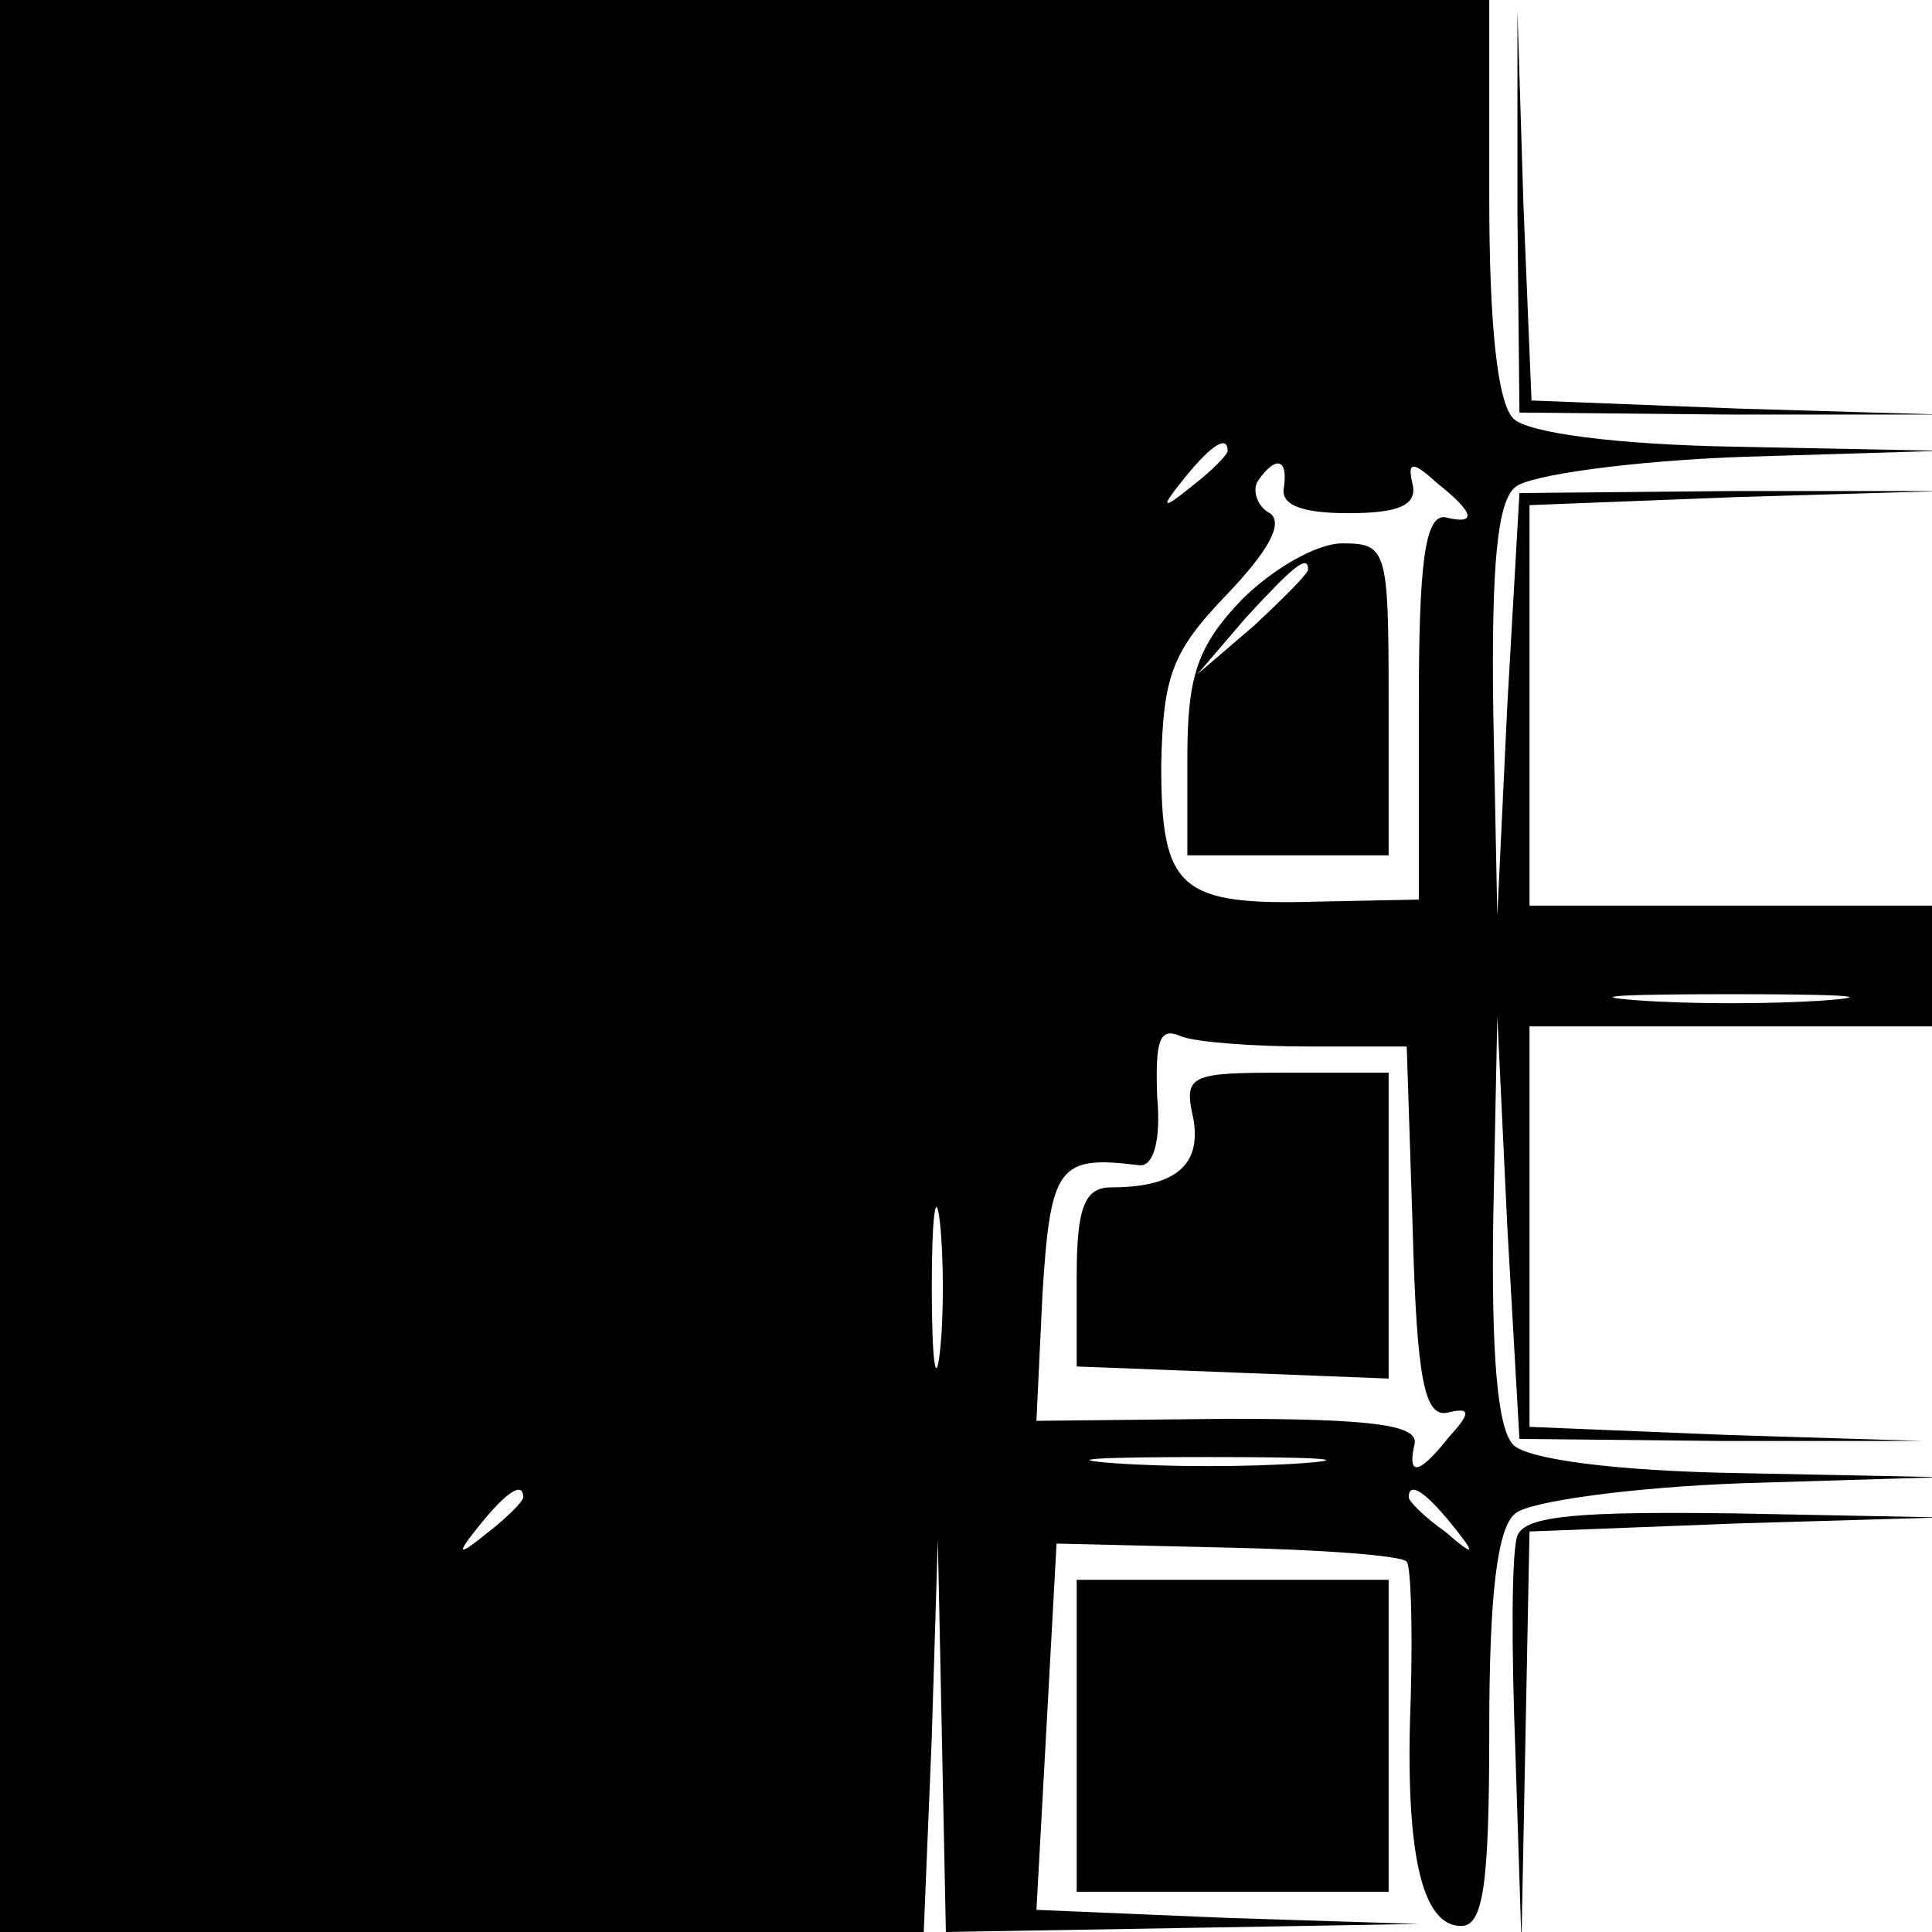
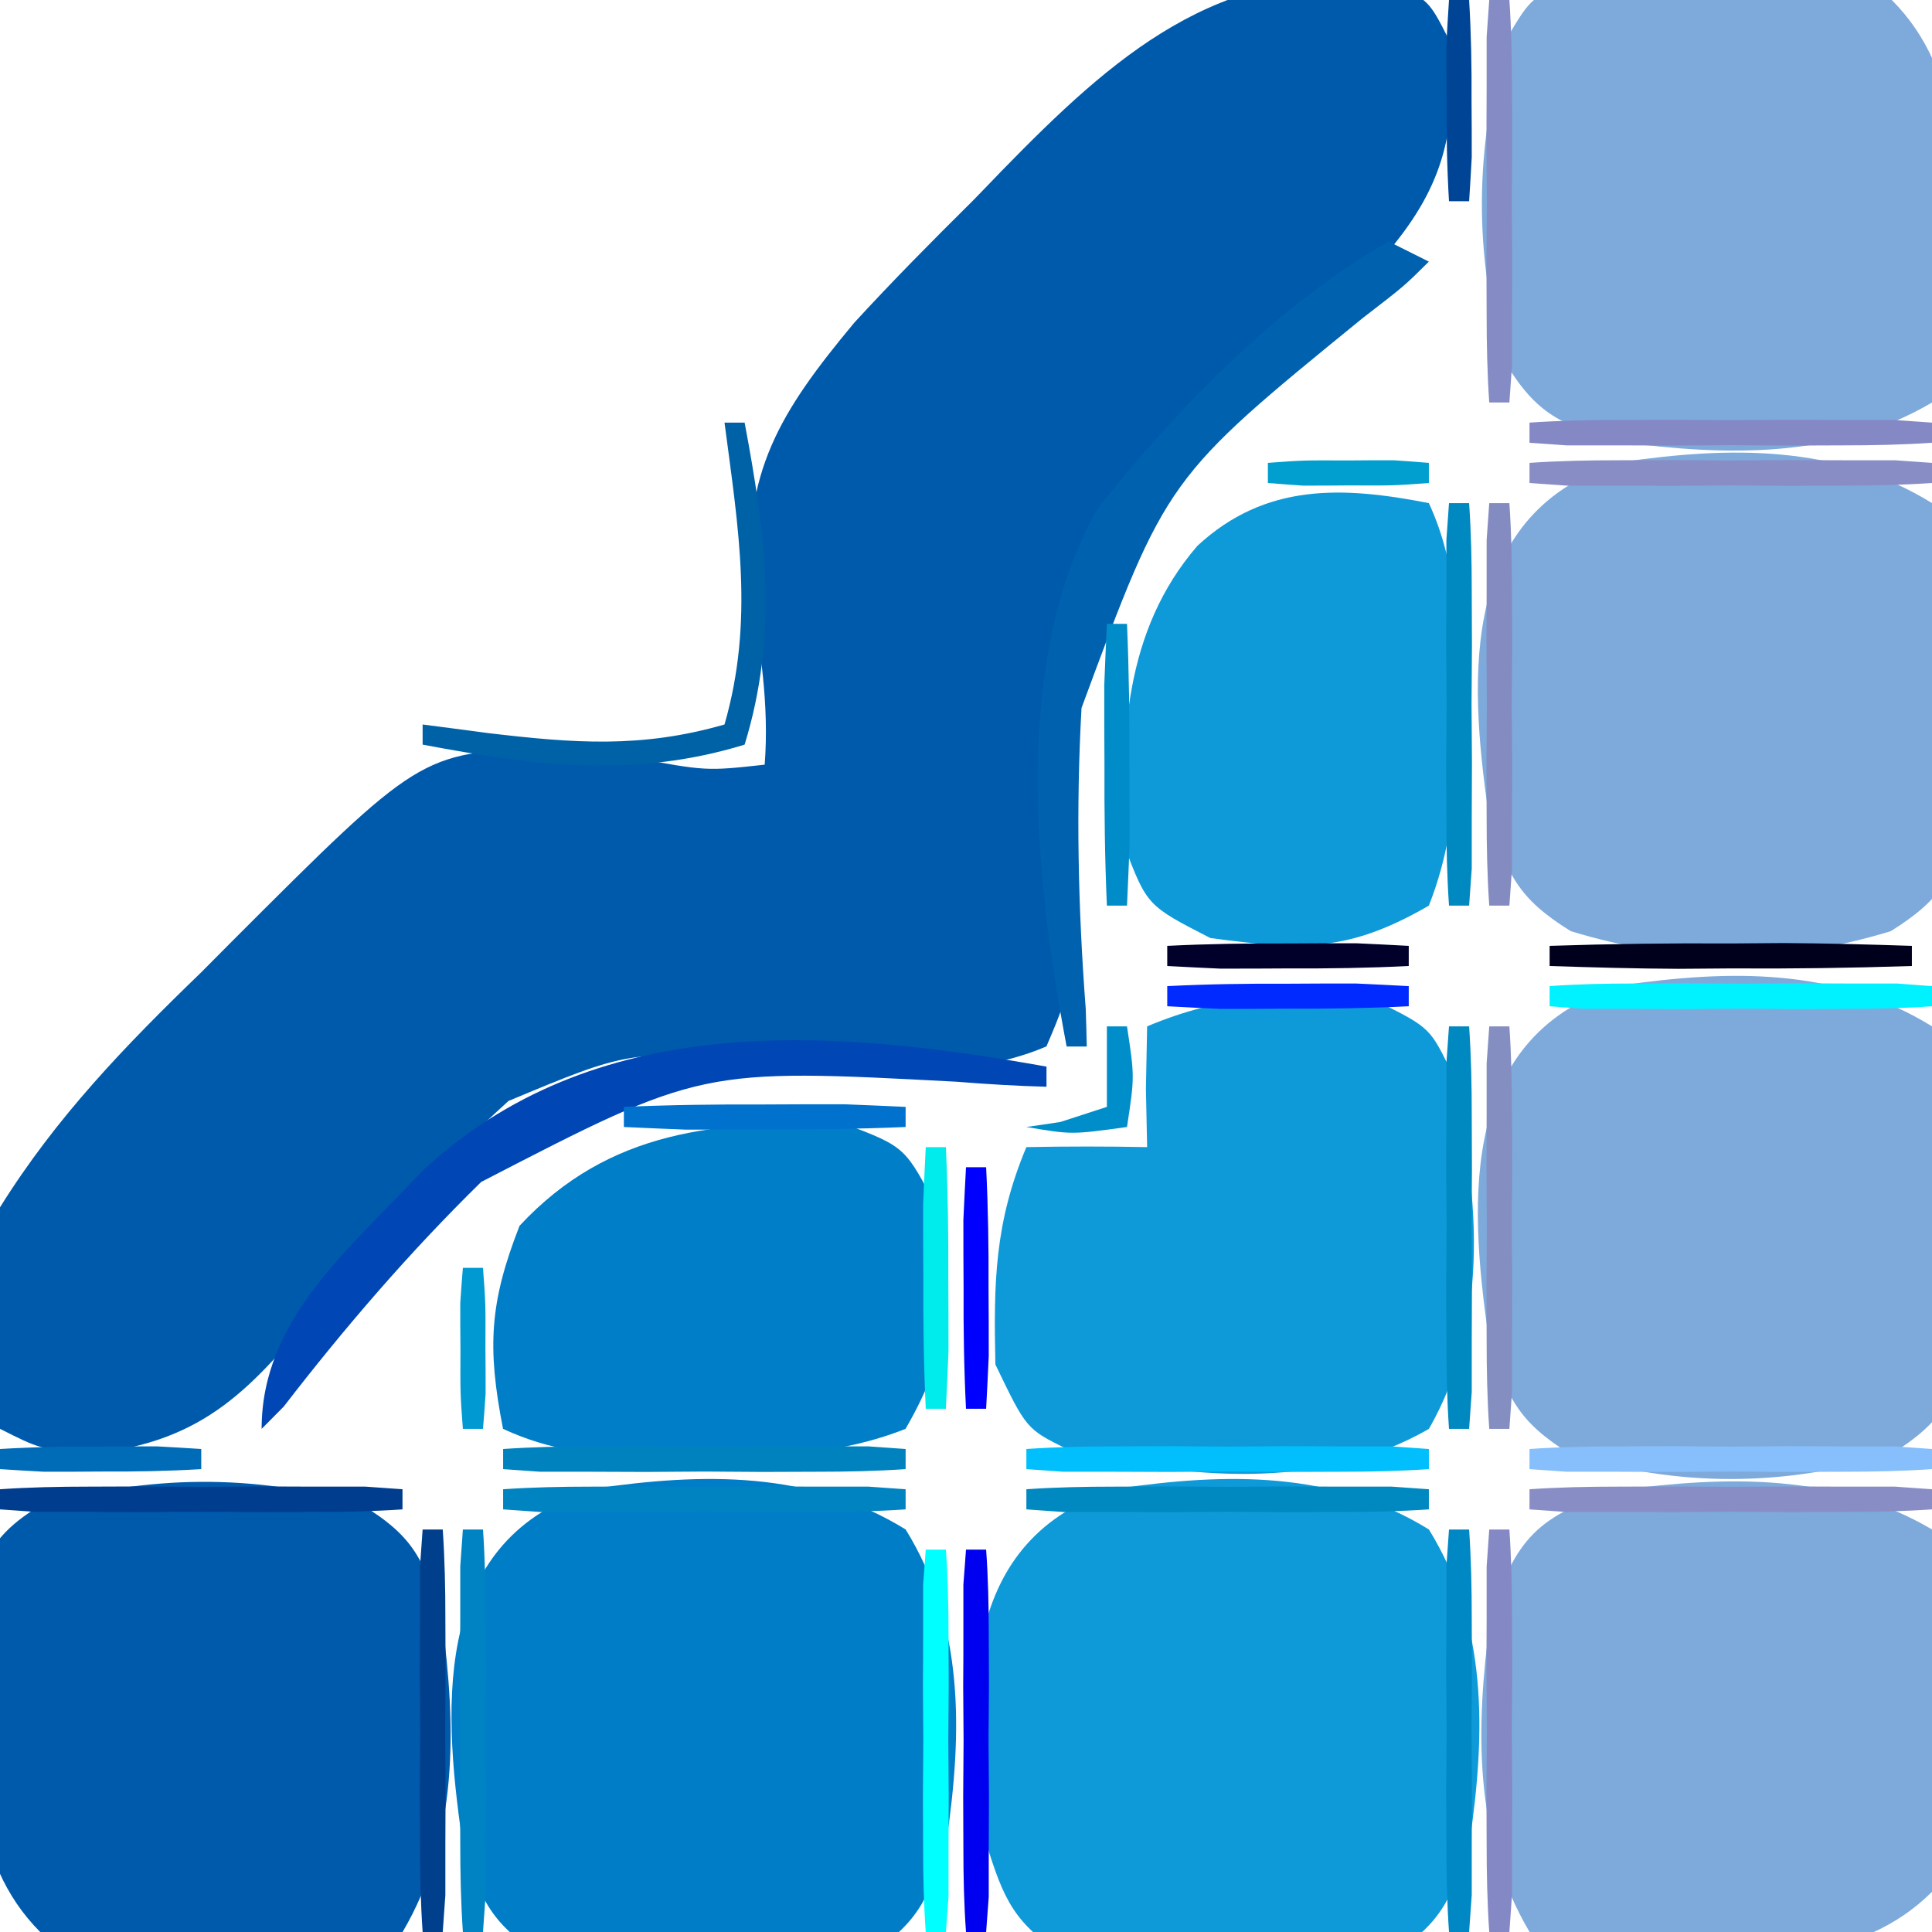
- <svg xmlns="http://www.w3.org/2000/svg" version="1.0" width="96pt" height="96pt" viewBox="0 0 96 96" preserveAspectRatio="xMidYMid meet">
-   <g transform="translate(0,96) scale(0.1,-0.1)" fill="#000000" stroke="none">
-     <path d="M0 480 l0 -480 230 0 229 0 4 97 3 98 2 -97 2 -98 118 2 117 2 -95 3 -95 4 5 91 5 91 85 -2 c47 -1 87 -4 89 -7 2 -2 3 -32 2 -67 -3 -76 5 -114 25 -114 11 0 14 20 14 97 0 68 4 101 13 108 7 6 58 13 113 15 l99 3 -100 2 c-63 1 -106 7 -113 14 -8 8 -11 45 -10 113 l2 100 5 -105 6 -105 100 -1 100 0 -97 3 -98 4 0 99 0 100 100 0 100 0 0 30 0 30 -100 0 -100 0 0 100 0 99 103 4 102 3 -105 0 -105 -1 -6 -105 -5 -105 -2 101 c-1 73 2 105 11 112 7 6 58 13 113 15 l99 3 -101 2 c-62 1 -105 7 -112 14 -8 8 -12 47 -12 110 l0 98 -370 0 -370 0 0 -480z m610 256 c0 -2 -8 -10 -17 -17 -16 -13 -17 -12 -4 4 13 16 21 21 21 13z m28 -18 c-2 -9 9 -13 32 -13 25 0 34 4 32 14 -3 12 0 12 12 1 19 -15 20 -21 4 -17 -10 1 -13 -23 -13 -94 l0 -96 -50 -1 c-69 -2 -78 6 -78 68 1 44 5 56 33 85 20 21 28 35 21 40 -6 3 -9 11 -6 16 9 13 15 11 13 -3z m270 -255 c-27 -2 -69 -2 -95 0 -27 2 -5 3 47 3 52 0 74 -1 48 -3z m-258 -23 l49 0 3 -92 c2 -74 6 -92 17 -90 12 3 12 0 1 -12 -15 -19 -21 -20 -17 -3 1 9 -22 12 -93 12 l-95 -1 3 63 c4 64 8 69 48 64 7 -1 11 12 9 34 -1 28 1 35 12 30 8 -3 37 -5 63 -5z m-183 -152 c-2 -18 -4 -4 -4 32 0 36 2 50 4 33 2 -18 2 -48 0 -65z m181 -55 c-27 -2 -69 -2 -95 0 -27 2 -5 3 47 3 52 0 74 -1 48 -3z m-388 -17 c0 -2 -8 -10 -17 -17 -16 -13 -17 -12 -4 4 13 16 21 21 21 13z m461 -13 c13 -16 12 -17 -3 -4 -10 7 -18 15 -18 17 0 8 8 3 21 -13z" />
-     <path d="M617 662 c-22 -23 -27 -38 -27 -78 l0 -49 50 0 50 0 0 78 c0 74 -1 77 -23 77 -13 0 -35 -13 -50 -28z m33 15 c0 -2 -12 -14 -27 -28 l-28 -24 24 28 c23 25 31 32 31 24z" />
-     <path d="M593 404 c4 -23 -9 -34 -41 -34 -13 0 -17 -10 -17 -44 l0 -45 78 -3 77 -3 0 76 0 76 -51 0 c-48 0 -51 -1 -46 -23z" />
-     <path d="M754 855 l1 -100 105 -1 105 0 -102 3 -102 4 -4 97 -3 97 0 -100z" />
-     <path d="M754 197 c-3 -8 -3 -56 -1 -108 l3 -94 2 102 2 102 103 4 102 3 -103 2 c-77 1 -104 -1 -108 -11z" />
-     <path d="M535 98 l0 -78 78 0 77 0 0 78 0 77 -77 0 -78 0 0 -77z" />
-   </g>
+ <svg xmlns="http://www.w3.org/2000/svg" version="1.1" width="96" height="96">
+   <path d="M0 0 C2.07 0.98 2.07 0.98 3.07 2.96 C3.48 7.07 2.98 9.86 0.36 13.11 C-1.99 15.2 -4.41 17.15 -6.86 19.11 C-13.35 24.56 -13.35 24.56 -16.49 32.13 C-16.5 35.47 -16.33 38.72 -16.05 42.05 C-15.54 49.72 -15.54 49.72 -16.93 52.98 C-21.41 54.89 -26.41 53.98 -31.15 53.58 C-37.72 53.21 -37.72 53.21 -43.66 55.69 C-47.06 58.77 -50.01 62.05 -52.86 65.64 C-56.39 69.96 -58.69 72.61 -64.43 73.23 C-66.95 72.98 -66.95 72.98 -68.93 71.98 C-70.75 68.14 -70.13 64.96 -68.93 60.98 C-66.14 56.5 -62.7 52.94 -58.93 49.3 C-58.43 48.8 -57.94 48.3 -57.43 47.79 C-48.07 38.43 -48.07 38.43 -41.9 38.13 C-39.66 38.28 -39.66 38.28 -37.55 38.61 C-33.84 39.3 -33.84 39.3 -30.93 38.98 C-30.7 35.96 -31.16 33.23 -31.63 30.25 C-32.02 24.43 -30.19 21.48 -26.48 17.02 C-24.58 14.95 -22.61 12.96 -20.61 10.98 C-20.13 10.49 -19.65 9.99 -19.16 9.48 C-13.6 3.78 -8.44 -0.83 0 0 Z " fill="#005AAC" transform="translate(68.92676,-0.9838867)" />
+   <path d="M0 0 C5.38 -0.79 10.73 -0.9 15.47 2.03 C18.4 6.77 18.29 12.12 17.5 17.5 C16.59 20.45 16.06 21.66 13.42 23.3 C8.12 24.93 2.82 24.93 -2.48 23.3 C-5.13 21.66 -5.66 20.45 -6.56 17.5 C-7.6 10.41 -7.91 2.43 0 0 Z " fill="#0E9AD8" transform="translate(55.53125,73.96875)" />
+   <path d="M0 0 C5.38 -0.79 10.73 -0.9 15.47 2.03 C18.4 6.77 18.29 12.12 17.5 17.5 C16.59 20.45 16.06 21.66 13.42 23.3 C8.12 24.93 2.82 24.93 -2.48 23.3 C-5.13 21.66 -5.66 20.45 -6.56 17.5 C-7.6 10.41 -7.91 2.43 0 0 Z " fill="#007DC7" transform="translate(29.53125,73.96875)" />
+   <path d="M0 0 C5.38 -0.79 10.73 -0.9 15.47 2.03 C18.4 6.77 18.29 12.12 17.5 17.5 C16.59 20.45 16.06 21.66 13.42 23.3 C8.12 24.93 2.82 24.93 -2.48 23.3 C-5.13 21.66 -5.66 20.45 -6.56 17.5 C-7.6 10.41 -7.91 2.43 0 0 Z " fill="#7EAADB" transform="translate(80.53125,48.96875)" />
+   <path d="M0 0 C5.38 -0.79 10.73 -0.9 15.47 2.03 C18.4 6.77 18.29 12.12 17.5 17.5 C16.59 20.45 16.06 21.66 13.42 23.3 C8.12 24.93 2.82 24.93 -2.48 23.3 C-5.13 21.66 -5.66 20.45 -6.56 17.5 C-7.6 10.41 -7.91 2.43 0 0 Z " fill="#7EAADB" transform="translate(80.53125,22.96875)" />
+   <path d="M0 0 C5.31 -0.71 10.75 -0.83 15.48 1.96 C18.23 7.08 17.04 14.56 15.48 19.96 C11.86 23.57 6.76 23.21 1.86 23.46 C-0.65 23.35 -2.3 23.16 -4.52 21.96 C-7.32 17.24 -7.2 11.79 -6.48 6.48 C-5.3 2.43 -4.05 1.18 0 0 Z " fill="#7DAADB" transform="translate(80.52344,74.03906)" />
+   <path d="M0 0 C5.32 -1.55 10.66 -1.63 15.99 -0.07 C18.64 1.54 19.13 2.73 19.99 5.69 C20.7 11 20.82 16.44 18.03 21.17 C12.91 23.92 5.43 22.73 0.03 21.17 C-3.58 17.55 -3.22 12.45 -3.48 7.55 C-3.32 4.01 -3.19 1.89 0 0 Z " fill="#005AAC" transform="translate(1.97168,74.83398)" />
+   <path d="M0 0 C5.24 -1 11.06 -0.5 16.18 0.98 C19.79 4.59 19.43 9.69 19.68 14.6 C19.57 17.11 19.37 18.76 18.18 20.98 C13.45 23.77 8.01 23.65 2.7 22.94 C-0.26 22.08 -1.45 21.6 -3.06 18.94 C-4.61 13.61 -4.54 8.28 -2.99 2.95 C-1.82 0.98 -1.82 0.98 0 0 Z " fill="#7EAADB" transform="translate(77.82227,-0.9794922)" />
+   <path d="M0 0 C3.76 -1.58 6.74 -1.63 10.8 -1.54 C14 0 14 0 14.99 1.99 C16.51 7.83 17.12 14.61 14 20 C8.61 23.12 1.83 22.51 -4.01 20.99 C-6 20 -6 20 -7.54 16.8 C-7.63 12.74 -7.58 9.76 -6 6 C-4 5.96 -2 5.96 0 6 C-0.03 4.57 -0.03 4.57 -0.06 3.1 C-0.04 2.08 -0.02 1.05 0 0 Z " fill="#0E9AD9" transform="translate(57,51)" />
+   <path d="M0 0 C2.98 1.14 2.98 1.14 4.59 4.28 C5.2 8.83 5.3 11.13 2.98 15.14 C-0.33 16.44 -3.49 16.52 -7.02 16.52 C-7.97 16.53 -8.92 16.54 -9.9 16.55 C-12.56 16.42 -14.59 16.26 -17.02 15.14 C-17.82 11.06 -17.68 8.84 -16.2 5.05 C-11.75 0.26 -6.33 -0.19 0 0 Z " fill="#007EC8" transform="translate(42.01562,55.85938)" />
+   <path d="M0 0 C1.5 3.25 1.42 6.47 1.38 10 C1.38 10.93 1.38 11.86 1.38 12.82 C1.21 15.44 0.96 17.55 0 20 C-4.01 22.32 -6.31 22.22 -10.86 21.61 C-14 20 -14 20 -15.14 17.02 C-15.3 11.63 -15.16 6.36 -11.5 2.12 C-8.12 -1.01 -4.28 -0.84 0 0 Z " fill="#0E9AD9" transform="translate(71,25)" />
+   <path d="M0 0 C0 0.33 0 0.66 0 1 C-1.49 0.96 -2.98 0.87 -4.47 0.75 C-17.16 0.08 -17.16 0.08 -28.09 5.73 C-31.64 9.21 -34.86 12.95 -37.9 16.89 C-38.26 17.25 -38.62 17.62 -39 18 C-39 12.53 -34.62 9.06 -31.05 5.22 C-22.53 -2.75 -10.96 -1.96 0 0 Z " fill="#0046B4" transform="translate(52,53)" />
+   <path d="M0 0 C0.66 0.33 1.32 0.66 2 1 C0.77 2.22 0.77 2.22 -1.27 3.79 C-11.03 11.74 -11.03 11.74 -15.26 23.18 C-15.54 28.18 -15.43 33.15 -15.05 38.14 C-15.02 39.06 -15.02 39.06 -15 40 C-15.33 40 -15.66 40 -16 40 C-17.57 31.65 -18.76 20.87 -14.46 13.28 C-10.49 8.27 -5.58 3.21 0 0 Z " fill="#0061AF" transform="translate(69,12)" />
+   <path d="M0 0 C0.33 0 0.66 0 1 0 C2.05 5.57 2.68 10.53 1 16 C-4.47 17.68 -9.43 17.05 -15 16 C-15 15.67 -15 15.34 -15 15 C-13.92 15.14 -12.83 15.28 -11.72 15.43 C-7.48 15.93 -4.14 16.19 0 15 C1.48 9.86 0.69 5.24 0 0 Z " fill="#0062A6" transform="translate(36,21)" />
+   <path d="M0 0 C0.33 0 0.66 0 1 0 C1.1 1.46 1.13 2.92 1.13 4.38 C1.13 5.28 1.14 6.18 1.14 7.11 C1.13 8.06 1.13 9.02 1.12 10 C1.13 10.95 1.13 11.91 1.14 12.89 C1.14 13.79 1.13 14.7 1.13 15.62 C1.13 16.46 1.13 17.3 1.13 18.16 C1.09 18.77 1.04 19.38 1 20 C0.67 20 0.34 20 0 20 C-0.1 18.54 -0.13 17.08 -0.13 15.62 C-0.13 14.72 -0.14 13.82 -0.14 12.89 C-0.13 11.94 -0.13 10.98 -0.12 10 C-0.13 9.05 -0.13 8.09 -0.14 7.11 C-0.14 6.21 -0.13 5.3 -0.13 4.38 C-0.13 3.54 -0.13 2.7 -0.13 1.84 C-0.09 1.23 -0.04 0.62 0 0 Z " fill="#003F8C" transform="translate(21,76)" />
+   <path d="M0 0 C0.33 0 0.66 0 1 0 C1.1 1.46 1.13 2.92 1.13 4.38 C1.13 5.28 1.14 6.18 1.14 7.11 C1.13 8.06 1.13 9.02 1.12 10 C1.13 10.95 1.13 11.91 1.14 12.89 C1.14 13.79 1.13 14.7 1.13 15.62 C1.13 16.46 1.13 17.3 1.13 18.16 C1.09 18.77 1.04 19.38 1 20 C0.67 20 0.34 20 0 20 C-0.1 18.54 -0.13 17.08 -0.13 15.62 C-0.13 14.72 -0.14 13.82 -0.14 12.89 C-0.13 11.94 -0.13 10.98 -0.12 10 C-0.13 9.05 -0.13 8.09 -0.14 7.11 C-0.14 6.21 -0.13 5.3 -0.13 4.38 C-0.13 3.54 -0.13 2.7 -0.13 1.84 C-0.09 1.23 -0.04 0.62 0 0 Z " fill="#8488C5" transform="translate(74,76)" />
+   <path d="M0 0 C0.33 0 0.66 0 1 0 C1.1 1.46 1.13 2.92 1.13 4.38 C1.13 5.28 1.14 6.18 1.14 7.11 C1.13 8.06 1.13 9.02 1.12 10 C1.13 10.95 1.13 11.91 1.14 12.89 C1.14 13.79 1.13 14.7 1.13 15.62 C1.13 16.46 1.13 17.3 1.13 18.16 C1.09 18.77 1.04 19.38 1 20 C0.67 20 0.34 20 0 20 C-0.1 18.54 -0.13 17.08 -0.13 15.62 C-0.13 14.72 -0.14 13.82 -0.14 12.89 C-0.13 11.94 -0.13 10.98 -0.12 10 C-0.13 9.05 -0.13 8.09 -0.14 7.11 C-0.14 6.21 -0.13 5.3 -0.13 4.38 C-0.13 3.54 -0.13 2.7 -0.13 1.84 C-0.09 1.23 -0.04 0.62 0 0 Z " fill="#0088C5" transform="translate(72,76)" />
+   <path d="M0 0 C0.33 0 0.66 0 1 0 C1.1 1.46 1.13 2.92 1.13 4.38 C1.13 5.28 1.14 6.18 1.14 7.11 C1.13 8.06 1.13 9.02 1.12 10 C1.13 10.95 1.13 11.91 1.14 12.89 C1.14 13.79 1.13 14.7 1.13 15.62 C1.13 16.46 1.13 17.3 1.13 18.16 C1.09 18.77 1.04 19.38 1 20 C0.67 20 0.34 20 0 20 C-0.1 18.54 -0.13 17.08 -0.13 15.62 C-0.13 14.72 -0.14 13.82 -0.14 12.89 C-0.13 11.94 -0.13 10.98 -0.12 10 C-0.13 9.05 -0.13 8.09 -0.14 7.11 C-0.14 6.21 -0.13 5.3 -0.13 4.38 C-0.13 3.54 -0.13 2.7 -0.13 1.84 C-0.09 1.23 -0.04 0.62 0 0 Z " fill="#0083C3" transform="translate(23,76)" />
+   <path d="M0 0 C1.46 -0.1 2.92 -0.13 4.38 -0.13 C5.28 -0.13 6.18 -0.14 7.11 -0.14 C8.06 -0.13 9.02 -0.13 10 -0.12 C11.43 -0.13 11.43 -0.13 12.89 -0.14 C13.79 -0.14 14.7 -0.13 15.62 -0.13 C16.88 -0.13 16.88 -0.13 18.16 -0.13 C18.77 -0.09 19.38 -0.04 20 0 C20 0.33 20 0.66 20 1 C18.54 1.1 17.08 1.13 15.62 1.13 C14.72 1.13 13.82 1.14 12.89 1.14 C11.94 1.13 10.98 1.13 10 1.12 C8.57 1.13 8.57 1.13 7.11 1.14 C6.21 1.14 5.3 1.13 4.38 1.13 C3.12 1.13 3.12 1.13 1.84 1.13 C1.23 1.09 0.62 1.04 0 1 C0 0.67 0 0.34 0 0 Z " fill="#888EC5" transform="translate(76,74)" />
+   <path d="M0 0 C1.46 -0.1 2.92 -0.13 4.38 -0.13 C5.28 -0.13 6.18 -0.14 7.11 -0.14 C8.06 -0.13 9.02 -0.13 10 -0.12 C11.43 -0.13 11.43 -0.13 12.89 -0.14 C13.79 -0.14 14.7 -0.13 15.62 -0.13 C16.88 -0.13 16.88 -0.13 18.16 -0.13 C18.77 -0.09 19.38 -0.04 20 0 C20 0.33 20 0.66 20 1 C18.54 1.1 17.08 1.13 15.62 1.13 C14.72 1.13 13.82 1.14 12.89 1.14 C11.94 1.13 10.98 1.13 10 1.12 C8.57 1.13 8.57 1.13 7.11 1.14 C6.21 1.14 5.3 1.13 4.38 1.13 C3.12 1.13 3.12 1.13 1.84 1.13 C1.23 1.09 0.62 1.04 0 1 C0 0.67 0 0.34 0 0 Z " fill="#0088C1" transform="translate(51,74)" />
+   <path d="M0 0 C1.46 -0.1 2.92 -0.13 4.38 -0.13 C5.28 -0.13 6.18 -0.14 7.11 -0.14 C8.06 -0.13 9.02 -0.13 10 -0.12 C11.43 -0.13 11.43 -0.13 12.89 -0.14 C13.79 -0.14 14.7 -0.13 15.62 -0.13 C16.88 -0.13 16.88 -0.13 18.16 -0.13 C18.77 -0.09 19.38 -0.04 20 0 C20 0.33 20 0.66 20 1 C18.54 1.1 17.08 1.13 15.62 1.13 C14.72 1.13 13.82 1.14 12.89 1.14 C11.94 1.13 10.98 1.13 10 1.12 C8.57 1.13 8.57 1.13 7.11 1.14 C6.21 1.14 5.3 1.13 4.38 1.13 C3.12 1.13 3.12 1.13 1.84 1.13 C1.23 1.09 0.62 1.04 0 1 C0 0.67 0 0.34 0 0 Z " fill="#0084C1" transform="translate(25,74)" />
+   <path d="M0 0 C1.46 -0.1 2.92 -0.13 4.38 -0.13 C5.28 -0.13 6.18 -0.14 7.11 -0.14 C8.06 -0.13 9.02 -0.13 10 -0.12 C11.43 -0.13 11.43 -0.13 12.89 -0.14 C13.79 -0.14 14.7 -0.13 15.62 -0.13 C16.88 -0.13 16.88 -0.13 18.16 -0.13 C18.77 -0.09 19.38 -0.04 20 0 C20 0.33 20 0.66 20 1 C18.54 1.1 17.08 1.13 15.62 1.13 C14.72 1.13 13.82 1.14 12.89 1.14 C11.94 1.13 10.98 1.13 10 1.12 C8.57 1.13 8.57 1.13 7.11 1.14 C6.21 1.14 5.3 1.13 4.38 1.13 C3.12 1.13 3.12 1.13 1.84 1.13 C1.23 1.09 0.62 1.04 0 1 C0 0.67 0 0.34 0 0 Z " fill="#003D8E" transform="translate(0,74)" />
+   <path d="M0 0 C1.46 -0.1 2.92 -0.13 4.38 -0.13 C5.28 -0.13 6.18 -0.14 7.11 -0.14 C8.06 -0.13 9.02 -0.13 10 -0.12 C11.43 -0.13 11.43 -0.13 12.89 -0.14 C13.79 -0.14 14.7 -0.13 15.62 -0.13 C16.88 -0.13 16.88 -0.13 18.16 -0.13 C18.77 -0.09 19.38 -0.04 20 0 C20 0.33 20 0.66 20 1 C18.54 1.1 17.08 1.13 15.62 1.13 C14.72 1.13 13.82 1.14 12.89 1.14 C11.94 1.13 10.98 1.13 10 1.12 C8.57 1.13 8.57 1.13 7.11 1.14 C6.21 1.14 5.3 1.13 4.38 1.13 C3.12 1.13 3.12 1.13 1.84 1.13 C1.23 1.09 0.62 1.04 0 1 C0 0.67 0 0.34 0 0 Z " fill="#86BFFB" transform="translate(76,72)" />
+   <path d="M0 0 C1.46 -0.1 2.92 -0.13 4.38 -0.13 C5.28 -0.13 6.18 -0.14 7.11 -0.14 C8.06 -0.13 9.02 -0.13 10 -0.12 C11.43 -0.13 11.43 -0.13 12.89 -0.14 C13.79 -0.14 14.7 -0.13 15.62 -0.13 C16.88 -0.13 16.88 -0.13 18.16 -0.13 C18.77 -0.09 19.38 -0.04 20 0 C20 0.33 20 0.66 20 1 C18.54 1.1 17.08 1.13 15.62 1.13 C14.72 1.13 13.82 1.14 12.89 1.14 C11.94 1.13 10.98 1.13 10 1.12 C8.57 1.13 8.57 1.13 7.11 1.14 C6.21 1.14 5.3 1.13 4.38 1.13 C3.12 1.13 3.12 1.13 1.84 1.13 C1.23 1.09 0.62 1.04 0 1 C0 0.67 0 0.34 0 0 Z " fill="#00BFFC" transform="translate(51,72)" />
+   <path d="M0 0 C1.46 -0.1 2.92 -0.13 4.38 -0.13 C5.28 -0.13 6.18 -0.14 7.11 -0.14 C8.06 -0.13 9.02 -0.13 10 -0.12 C11.43 -0.13 11.43 -0.13 12.89 -0.14 C13.79 -0.14 14.7 -0.13 15.62 -0.13 C16.88 -0.13 16.88 -0.13 18.16 -0.13 C18.77 -0.09 19.38 -0.04 20 0 C20 0.33 20 0.66 20 1 C18.54 1.1 17.08 1.13 15.62 1.13 C14.72 1.13 13.82 1.14 12.89 1.14 C11.94 1.13 10.98 1.13 10 1.12 C8.57 1.13 8.57 1.13 7.11 1.14 C6.21 1.14 5.3 1.13 4.38 1.13 C3.12 1.13 3.12 1.13 1.84 1.13 C1.23 1.09 0.62 1.04 0 1 C0 0.67 0 0.34 0 0 Z " fill="#0082BF" transform="translate(25,72)" />
+   <path d="M0 0 C0.33 0 0.66 0 1 0 C1.1 1.46 1.13 2.92 1.13 4.38 C1.13 5.28 1.14 6.18 1.14 7.11 C1.13 8.06 1.13 9.02 1.12 10 C1.13 10.95 1.13 11.91 1.14 12.89 C1.14 13.79 1.13 14.7 1.13 15.62 C1.13 16.46 1.13 17.3 1.13 18.16 C1.09 18.77 1.04 19.38 1 20 C0.67 20 0.34 20 0 20 C-0.1 18.54 -0.13 17.08 -0.13 15.62 C-0.13 14.72 -0.14 13.82 -0.14 12.89 C-0.13 11.94 -0.13 10.98 -0.12 10 C-0.13 9.05 -0.13 8.09 -0.14 7.11 C-0.14 6.21 -0.13 5.3 -0.13 4.38 C-0.13 3.54 -0.13 2.7 -0.13 1.84 C-0.09 1.23 -0.04 0.62 0 0 Z " fill="#848EC1" transform="translate(74,51)" />
+   <path d="M0 0 C0.33 0 0.66 0 1 0 C1.1 1.46 1.13 2.92 1.13 4.38 C1.13 5.28 1.14 6.18 1.14 7.11 C1.13 8.06 1.13 9.02 1.12 10 C1.13 10.95 1.13 11.91 1.14 12.89 C1.14 13.79 1.13 14.7 1.13 15.62 C1.13 16.46 1.13 17.3 1.13 18.16 C1.09 18.77 1.04 19.38 1 20 C0.67 20 0.34 20 0 20 C-0.1 18.54 -0.13 17.08 -0.13 15.62 C-0.13 14.72 -0.14 13.82 -0.14 12.89 C-0.13 11.94 -0.13 10.98 -0.12 10 C-0.13 9.05 -0.13 8.09 -0.14 7.11 C-0.14 6.21 -0.13 5.3 -0.13 4.38 C-0.13 3.54 -0.13 2.7 -0.13 1.84 C-0.09 1.23 -0.04 0.62 0 0 Z " fill="#0088C1" transform="translate(72,51)" />
+   <path d="M0 0 C0.33 0 0.66 0 1 0 C1.1 1.46 1.13 2.92 1.13 4.38 C1.13 5.28 1.14 6.18 1.14 7.11 C1.13 8.06 1.13 9.02 1.12 10 C1.13 10.95 1.13 11.91 1.14 12.89 C1.14 13.79 1.13 14.7 1.13 15.62 C1.13 16.46 1.13 17.3 1.13 18.16 C1.09 18.77 1.04 19.38 1 20 C0.67 20 0.34 20 0 20 C-0.1 18.54 -0.13 17.08 -0.13 15.62 C-0.13 14.72 -0.14 13.82 -0.14 12.89 C-0.13 11.94 -0.13 10.98 -0.12 10 C-0.13 9.05 -0.13 8.09 -0.14 7.11 C-0.14 6.21 -0.13 5.3 -0.13 4.38 C-0.13 3.54 -0.13 2.7 -0.13 1.84 C-0.09 1.23 -0.04 0.62 0 0 Z " fill="#848BC1" transform="translate(74,25)" />
+   <path d="M0 0 C0.33 0 0.66 0 1 0 C1.1 1.46 1.13 2.92 1.13 4.38 C1.13 5.28 1.14 6.18 1.14 7.11 C1.13 8.06 1.13 9.02 1.12 10 C1.13 10.95 1.13 11.91 1.14 12.89 C1.14 13.79 1.13 14.7 1.13 15.62 C1.13 16.46 1.13 17.3 1.13 18.16 C1.09 18.77 1.04 19.38 1 20 C0.67 20 0.34 20 0 20 C-0.1 18.54 -0.13 17.08 -0.13 15.62 C-0.13 14.72 -0.14 13.82 -0.14 12.89 C-0.13 11.94 -0.13 10.98 -0.12 10 C-0.13 9.05 -0.13 8.09 -0.14 7.11 C-0.14 6.21 -0.13 5.3 -0.13 4.38 C-0.13 3.54 -0.13 2.7 -0.13 1.84 C-0.09 1.23 -0.04 0.62 0 0 Z " fill="#0088C1" transform="translate(72,25)" />
+   <path d="M0 0 C1.46 -0.1 2.92 -0.13 4.38 -0.13 C5.28 -0.13 6.18 -0.14 7.11 -0.14 C8.06 -0.13 9.02 -0.13 10 -0.12 C11.43 -0.13 11.43 -0.13 12.89 -0.14 C13.79 -0.14 14.7 -0.13 15.62 -0.13 C16.88 -0.13 16.88 -0.13 18.16 -0.13 C18.77 -0.09 19.38 -0.04 20 0 C20 0.33 20 0.66 20 1 C18.54 1.1 17.08 1.13 15.62 1.13 C14.72 1.13 13.82 1.14 12.89 1.14 C11.94 1.13 10.98 1.13 10 1.12 C8.57 1.13 8.57 1.13 7.11 1.14 C6.21 1.14 5.3 1.13 4.38 1.13 C3.12 1.13 3.12 1.13 1.84 1.13 C1.23 1.09 0.62 1.04 0 1 C0 0.67 0 0.34 0 0 Z " fill="#888EC5" transform="translate(76,23)" />
+   <path d="M0 0 C1.46 -0.1 2.92 -0.13 4.38 -0.13 C5.28 -0.13 6.18 -0.14 7.11 -0.14 C8.06 -0.13 9.02 -0.13 10 -0.12 C11.43 -0.13 11.43 -0.13 12.89 -0.14 C13.79 -0.14 14.7 -0.13 15.62 -0.13 C16.88 -0.13 16.88 -0.13 18.16 -0.13 C18.77 -0.09 19.38 -0.04 20 0 C20 0.33 20 0.66 20 1 C18.54 1.1 17.08 1.13 15.62 1.13 C14.72 1.13 13.82 1.14 12.89 1.14 C11.94 1.13 10.98 1.13 10 1.12 C8.57 1.13 8.57 1.13 7.11 1.14 C6.21 1.14 5.3 1.13 4.38 1.13 C3.12 1.13 3.12 1.13 1.84 1.13 C1.23 1.09 0.62 1.04 0 1 C0 0.67 0 0.34 0 0 Z " fill="#8488C5" transform="translate(76,21)" />
+   <path d="M0 0 C0.33 0 0.66 0 1 0 C1.1 1.46 1.13 2.92 1.13 4.38 C1.13 5.28 1.14 6.18 1.14 7.11 C1.13 8.06 1.13 9.02 1.12 10 C1.13 10.95 1.13 11.91 1.14 12.89 C1.14 13.79 1.13 14.7 1.13 15.62 C1.13 16.46 1.13 17.3 1.13 18.16 C1.09 18.77 1.04 19.38 1 20 C0.67 20 0.34 20 0 20 C-0.1 18.54 -0.13 17.08 -0.13 15.62 C-0.13 14.72 -0.14 13.82 -0.14 12.89 C-0.13 11.94 -0.13 10.98 -0.12 10 C-0.13 9.05 -0.13 8.09 -0.14 7.11 C-0.14 6.21 -0.13 5.3 -0.13 4.38 C-0.13 3.54 -0.13 2.7 -0.13 1.84 C-0.09 1.23 -0.04 0.62 0 0 Z " fill="#848BC5" transform="translate(74,0)" />
+   <path d="M0 0 C0.33 0 0.66 0 1 0 C1.1 1.38 1.13 2.77 1.13 4.16 C1.13 5.01 1.14 5.87 1.14 6.75 C1.13 7.66 1.13 8.57 1.12 9.5 C1.13 10.41 1.13 11.31 1.14 12.25 C1.14 13.1 1.13 13.96 1.13 14.84 C1.13 15.64 1.13 16.44 1.13 17.26 C1.09 17.83 1.04 18.41 1 19 C0.67 19 0.34 19 0 19 C-0.1 17.62 -0.13 16.23 -0.13 14.84 C-0.13 13.99 -0.14 13.13 -0.14 12.25 C-0.13 11.34 -0.13 10.43 -0.12 9.5 C-0.13 8.59 -0.13 7.69 -0.14 6.75 C-0.13 5.47 -0.13 5.47 -0.13 4.16 C-0.13 3.36 -0.13 2.56 -0.13 1.74 C-0.09 1.17 -0.04 0.59 0 0 Z " fill="#0000F1" transform="translate(48,77)" />
+   <path d="M0 0 C0.33 0 0.66 0 1 0 C1.1 1.38 1.13 2.77 1.13 4.16 C1.13 5.01 1.14 5.87 1.14 6.75 C1.13 7.66 1.13 8.57 1.12 9.5 C1.13 10.41 1.13 11.31 1.14 12.25 C1.14 13.1 1.13 13.96 1.13 14.84 C1.13 15.64 1.13 16.44 1.13 17.26 C1.09 17.83 1.04 18.41 1 19 C0.67 19 0.34 19 0 19 C-0.1 17.62 -0.13 16.23 -0.13 14.84 C-0.13 13.99 -0.14 13.13 -0.14 12.25 C-0.13 11.34 -0.13 10.43 -0.12 9.5 C-0.13 8.59 -0.13 7.69 -0.14 6.75 C-0.13 5.47 -0.13 5.47 -0.13 4.16 C-0.13 3.36 -0.13 2.56 -0.13 1.74 C-0.09 1.17 -0.04 0.59 0 0 Z " fill="#00FFFF" transform="translate(46,77)" />
+   <path d="M0 0 C1.38 -0.1 2.77 -0.13 4.16 -0.13 C5.44 -0.13 5.44 -0.13 6.75 -0.14 C7.66 -0.13 8.57 -0.13 9.5 -0.12 C10.86 -0.13 10.86 -0.13 12.25 -0.14 C13.1 -0.14 13.96 -0.13 14.84 -0.13 C15.64 -0.13 16.44 -0.13 17.26 -0.13 C17.83 -0.09 18.41 -0.04 19 0 C19 0.33 19 0.66 19 1 C17.62 1.1 16.23 1.13 14.84 1.13 C13.99 1.13 13.13 1.14 12.25 1.14 C11.34 1.13 10.43 1.13 9.5 1.12 C8.14 1.13 8.14 1.13 6.75 1.14 C5.9 1.14 5.04 1.13 4.16 1.13 C3.36 1.13 2.56 1.13 1.74 1.13 C1.17 1.09 0.59 1.04 0 1 C0 0.67 0 0.34 0 0 Z " fill="#00F1FF" transform="translate(77,49)" />
+   <path d="M0 0 C3.01 -0.1 5.99 -0.14 9 -0.12 C9.86 -0.13 10.72 -0.13 11.6 -0.14 C13.73 -0.13 15.87 -0.07 18 0 C18 0.33 18 0.66 18 1 C14.99 1.1 12.01 1.14 9 1.12 C8.14 1.13 7.28 1.13 6.4 1.14 C4.27 1.13 2.13 1.07 0 1 C0 0.67 0 0.34 0 0 Z " fill="#00001C" transform="translate(77,47)" />
+   <path d="M0 0 C2.33 -0.1 4.67 -0.13 7 -0.12 C8.3 -0.13 9.6 -0.13 10.94 -0.13 C12.45 -0.07 12.45 -0.07 14 0 C14 0.33 14 0.66 14 1 C11.67 1.1 9.33 1.13 7 1.12 C5.05 1.13 5.05 1.13 3.06 1.13 C1.55 1.07 1.55 1.07 0 1 C0 0.67 0 0.34 0 0 Z " fill="#0072CE" transform="translate(31,55)" />
+   <path d="M0 0 C0.33 0 0.66 0 1 0 C1.1 2.33 1.13 4.67 1.12 7 C1.13 8.3 1.13 9.6 1.13 10.94 C1.09 11.95 1.05 12.96 1 14 C0.67 14 0.34 14 0 14 C-0.1 11.67 -0.13 9.33 -0.12 7 C-0.13 5.7 -0.13 4.4 -0.13 3.06 C-0.09 2.05 -0.05 1.04 0 0 Z " fill="#008CC8" transform="translate(55,31)" />
+   <path d="M0 0 C0.33 0 0.66 0 1 0 C1.1 2.16 1.13 4.33 1.12 6.5 C1.13 7.71 1.13 8.91 1.13 10.16 C1.09 11.09 1.05 12.03 1 13 C0.67 13 0.34 13 0 13 C-0.1 10.84 -0.13 8.67 -0.12 6.5 C-0.13 5.29 -0.13 4.09 -0.13 2.84 C-0.09 1.91 -0.05 0.97 0 0 Z " fill="#00EBEB" transform="translate(46,57)" />
+   <path d="M0 0 C0.33 0 0.66 0 1 0 C1.1 2 1.13 4 1.12 6 C1.13 7.11 1.13 8.23 1.13 9.38 C1.09 10.24 1.05 11.11 1 12 C0.67 12 0.34 12 0 12 C-0.1 10 -0.13 8 -0.12 6 C-0.13 4.89 -0.13 3.77 -0.13 2.62 C-0.09 1.76 -0.05 0.89 0 0 Z " fill="#0000FF" transform="translate(48,58)" />
+   <path d="M0 0 C2 -0.1 4 -0.13 6 -0.12 C7.67 -0.13 7.67 -0.13 9.38 -0.13 C10.24 -0.09 11.11 -0.05 12 0 C12 0.33 12 0.66 12 1 C10 1.1 8 1.13 6 1.12 C4.33 1.13 4.33 1.13 2.62 1.13 C1.76 1.09 0.89 1.05 0 1 C0 0.67 0 0.34 0 0 Z " fill="#002AFF" transform="translate(58,49)" />
+   <path d="M0 0 C2 -0.1 4 -0.13 6 -0.12 C7.67 -0.13 7.67 -0.13 9.38 -0.13 C10.24 -0.09 11.11 -0.05 12 0 C12 0.33 12 0.66 12 1 C10 1.1 8 1.13 6 1.12 C4.33 1.13 4.33 1.13 2.62 1.13 C1.76 1.09 0.89 1.05 0 1 C0 0.67 0 0.34 0 0 Z " fill="#00002A" transform="translate(58,47)" />
+   <path d="M0 0 C1.66 -0.1 3.33 -0.13 5 -0.12 C6.39 -0.13 6.39 -0.13 7.81 -0.13 C8.9 -0.07 8.9 -0.07 10 0 C10 0.33 10 0.66 10 1 C8.34 1.1 6.67 1.13 5 1.12 C3.61 1.13 3.61 1.13 2.19 1.13 C1.1 1.07 1.1 1.07 0 1 C0 0.67 0 0.34 0 0 Z " fill="#006CB8" transform="translate(0,72)" />
+   <path d="M0 0 C0.33 0 0.66 0 1 0 C1.1 1.66 1.13 3.33 1.12 5 C1.13 5.93 1.13 6.86 1.13 7.81 C1.09 8.53 1.05 9.26 1 10 C0.67 10 0.34 10 0 10 C-0.1 8.34 -0.13 6.67 -0.12 5 C-0.13 4.07 -0.13 3.14 -0.13 2.19 C-0.09 1.47 -0.05 0.74 0 0 Z " fill="#004495" transform="translate(72,0)" />
+   <path d="M0 0 C0.33 0 0.66 0 1 0 C1.38 2.5 1.38 2.5 1 5 C-1.75 5.38 -1.75 5.38 -4 5 C-3.44 4.92 -2.89 4.84 -2.31 4.75 C-1.55 4.5 -0.79 4.26 0 4 C0 2.68 0 1.36 0 0 Z " fill="#008ECB" transform="translate(55,51)" />
+   <path d="M0 0 C0.33 0 0.66 0 1 0 C1.13 1.75 1.13 1.75 1.12 4 C1.13 4.74 1.13 5.48 1.13 6.25 C1.09 6.83 1.05 7.41 1 8 C0.67 8 0.34 8 0 8 C-0.13 6.25 -0.13 6.25 -0.12 4 C-0.13 2.89 -0.13 2.89 -0.13 1.75 C-0.09 1.17 -0.05 0.59 0 0 Z " fill="#0099D2" transform="translate(23,63)" />
+   <path d="M0 0 C1.75 -0.13 1.75 -0.13 4 -0.12 C5.11 -0.13 5.11 -0.13 6.25 -0.13 C7.12 -0.07 7.12 -0.07 8 0 C8 0.33 8 0.66 8 1 C6.25 1.13 6.25 1.13 4 1.12 C2.89 1.13 2.89 1.13 1.75 1.13 C1.17 1.09 0.59 1.05 0 1 C0 0.67 0 0.34 0 0 Z " fill="#009FCF" transform="translate(63,23)" />
+   <path d="M0 0 C2 1 2 1 2 1 Z " fill="#004040" transform="translate(10,71)" />
</svg>
